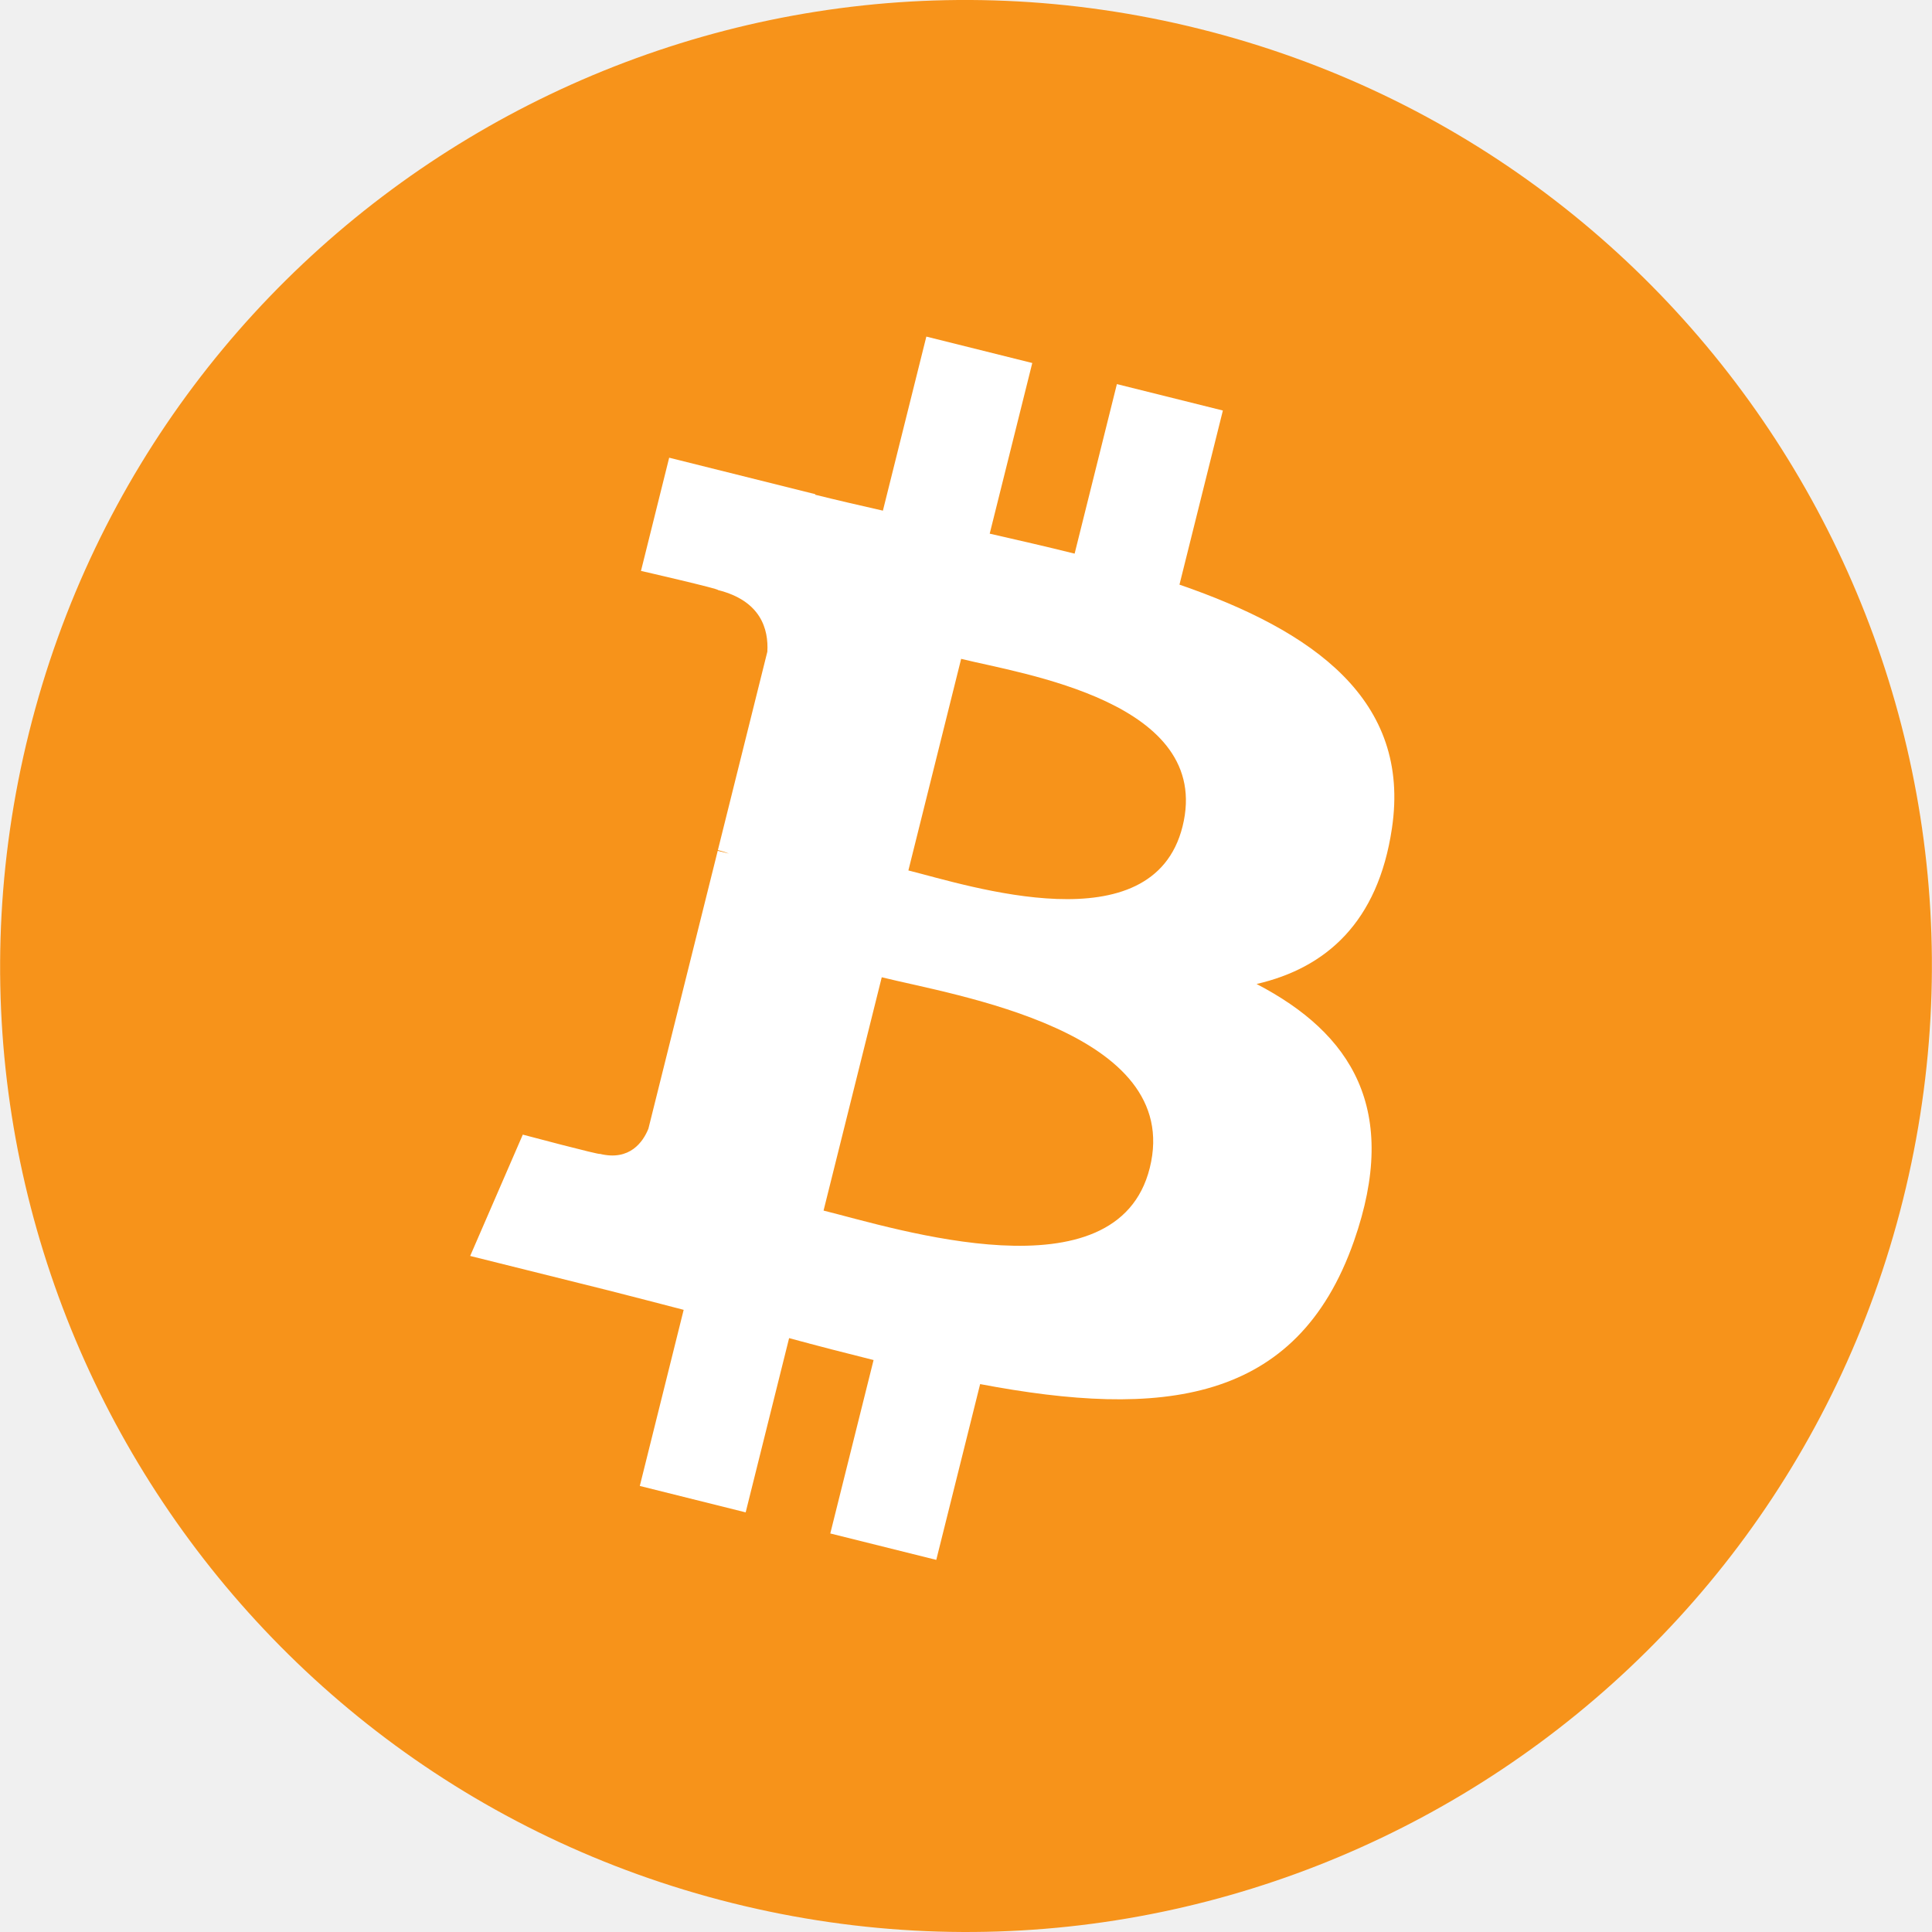
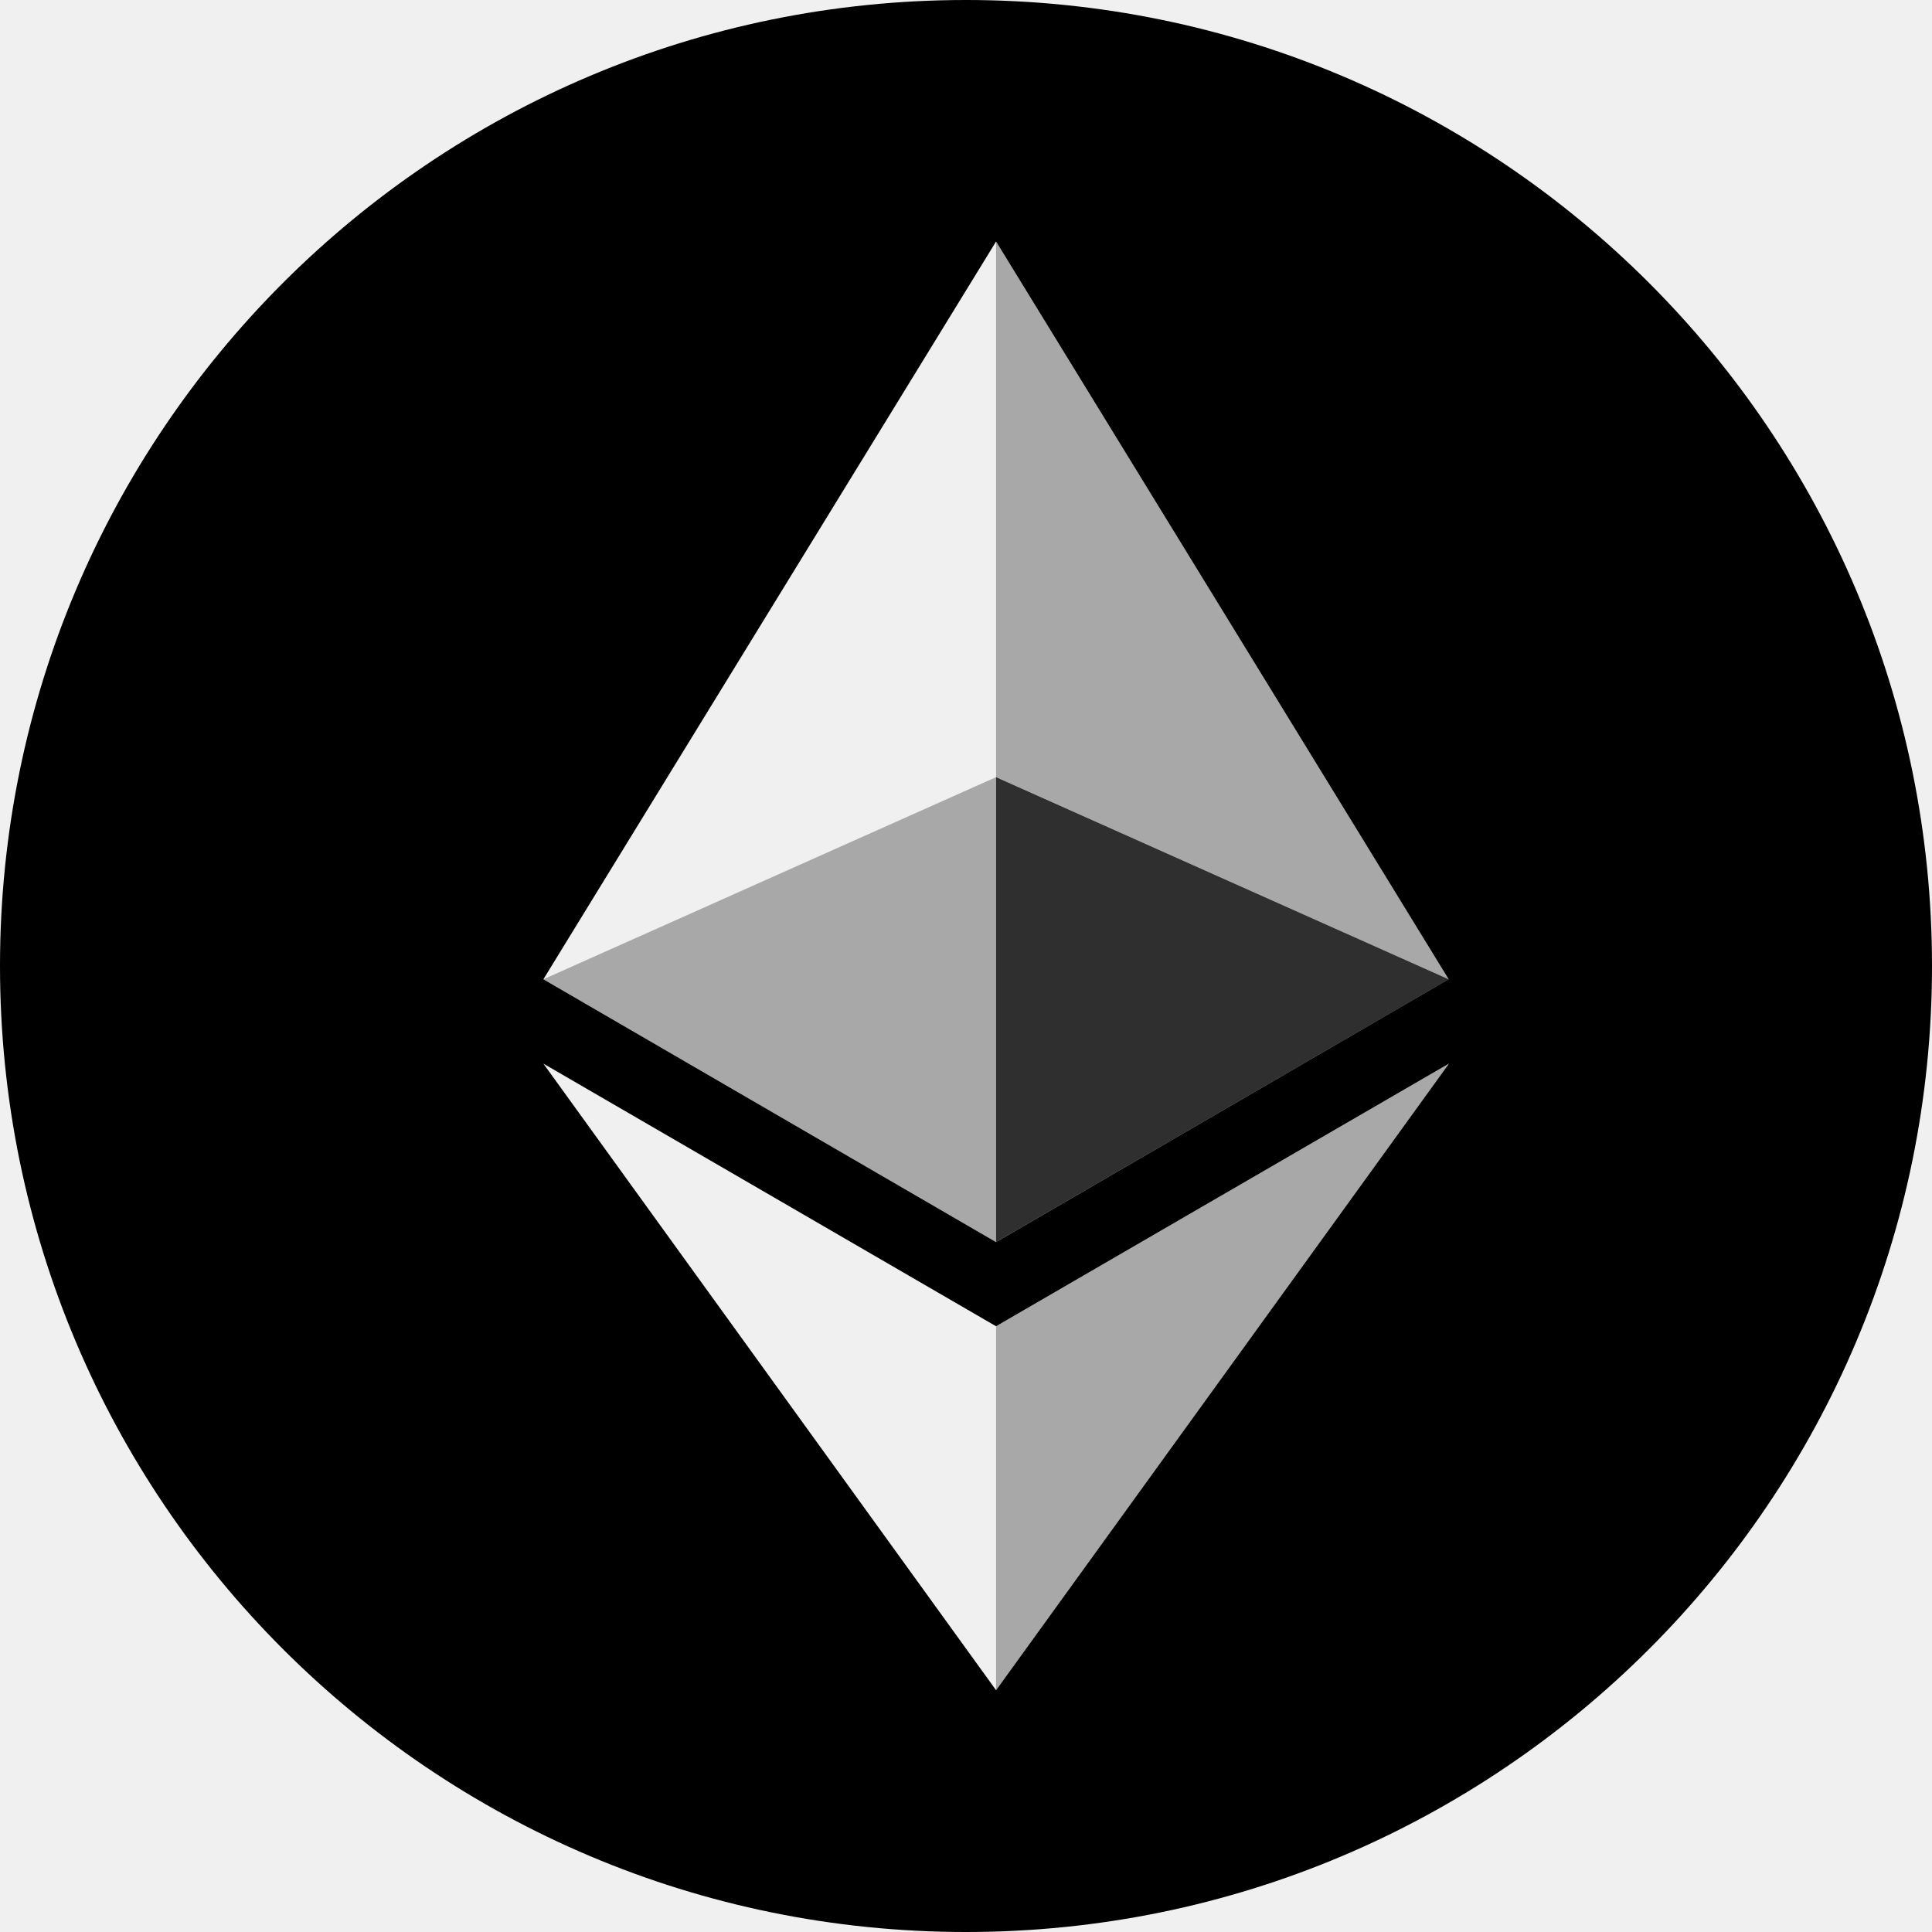
- <svg xmlns="http://www.w3.org/2000/svg" height="64" width="64" version="1.1">
-   <g transform="translate(0.00630876,-0.00301984)">
-     <path fill="#f7931a" d="m63.033,39.744c-4.274,17.143-21.637,27.576-38.782,23.301-17.138-4.274-27.571-21.638-23.295-38.78,4.272-17.145,21.635-27.579,38.775-23.305,17.144,4.274,27.576,21.64,23.302,38.784z" />
-     <path fill="#FFF" d="m46.103,27.444c0.637-4.258-2.605-6.547-7.038-8.074l1.438-5.768-3.511-0.875-1.4,5.616c-0.923-0.23-1.871-0.447-2.813-0.662l1.41-5.653-3.509-0.875-1.439,5.766c-0.764-0.174-1.514-0.346-2.242-0.527l0.004-0.018-4.842-1.209-0.934,3.75s2.605,0.597,2.55,0.634c1.422,0.355,1.679,1.296,1.636,2.042l-1.638,6.571c0.098,0.025,0.225,0.061,0.365,0.117-0.117-0.029-0.242-0.061-0.371-0.092l-2.296,9.205c-0.174,0.432-0.615,1.08-1.609,0.834,0.035,0.051-2.552-0.637-2.552-0.637l-1.743,4.019,4.569,1.139c0.85,0.213,1.683,0.436,2.503,0.646l-1.453,5.834,3.507,0.875,1.439-5.772c0.958,0.26,1.888,0.5,2.798,0.726l-1.434,5.745,3.511,0.875,1.453-5.823c5.987,1.133,10.489,0.676,12.384-4.739,1.527-4.36-0.076-6.875-3.226-8.515,2.294-0.529,4.022-2.038,4.483-5.155zm-8.022,11.249c-1.085,4.36-8.426,2.003-10.806,1.412l1.928-7.729c2.38,0.594,10.012,1.77,8.878,6.317zm1.086-11.312c-0.99,3.966-7.1,1.951-9.082,1.457l1.748-7.01c1.982,0.494,8.365,1.416,7.334,5.553z" />
+ <svg xmlns="http://www.w3.org/2000/svg" fill="#000000" width="64" height="64" viewBox="0 0 32 32">
+   <g fill-rule="evenodd">
+     <path d="M16 32C7.163 32 0 24.837 0 16S7.163 0 16 0s16 7.163 16 16-7.163 16-16 16zm7.994-15.781L16.498 4 9 16.22l7.498 4.353 7.496-4.354zM24 17.616l-7.502 4.351L9 17.617l7.498 10.378L24 17.616z" />
+     <g fill-rule="nonzero">
+       <path fill-opacity=".298" d="M16.498 4v8.87l7.497 3.35zm0 17.968v6.027L24 17.616z" />
+       <path fill-opacity=".801" d="M16.498 20.573l7.497-4.353-7.497-3.348z" />
+       <path fill-opacity=".298" d="M9 16.22l7.498 4.353v-7.701z" />
+     </g>
  </g>
</svg>
